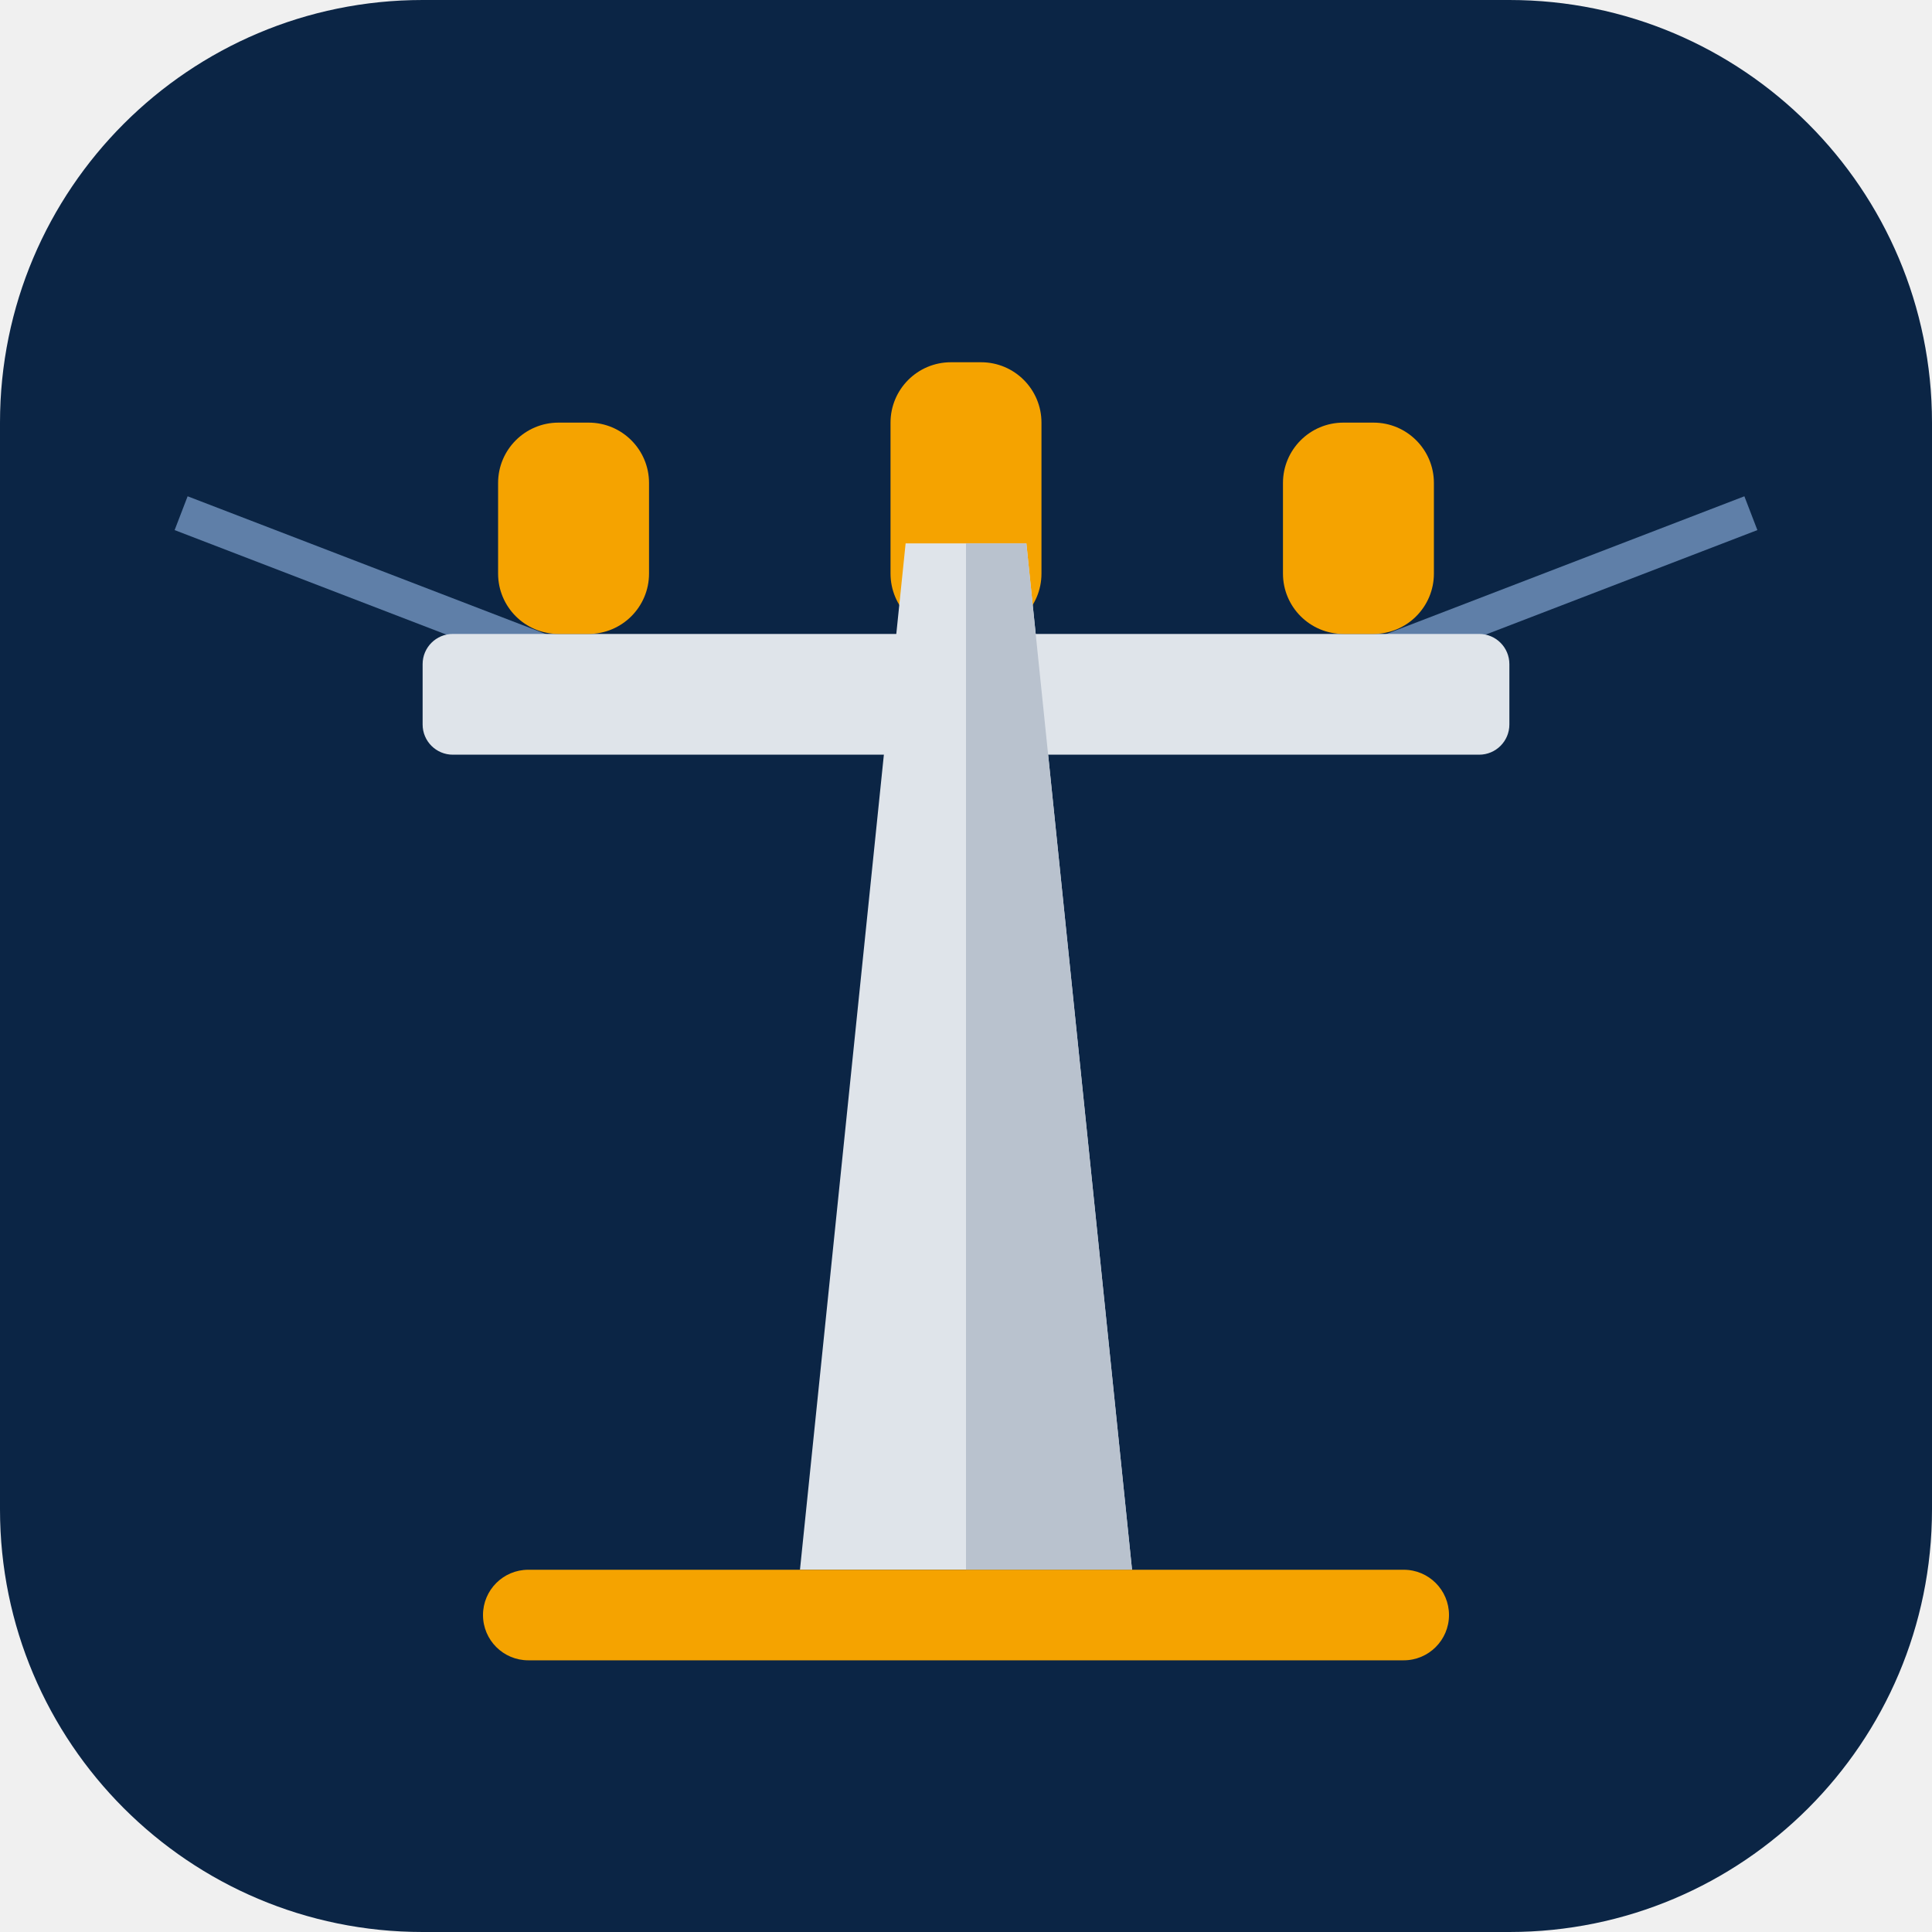
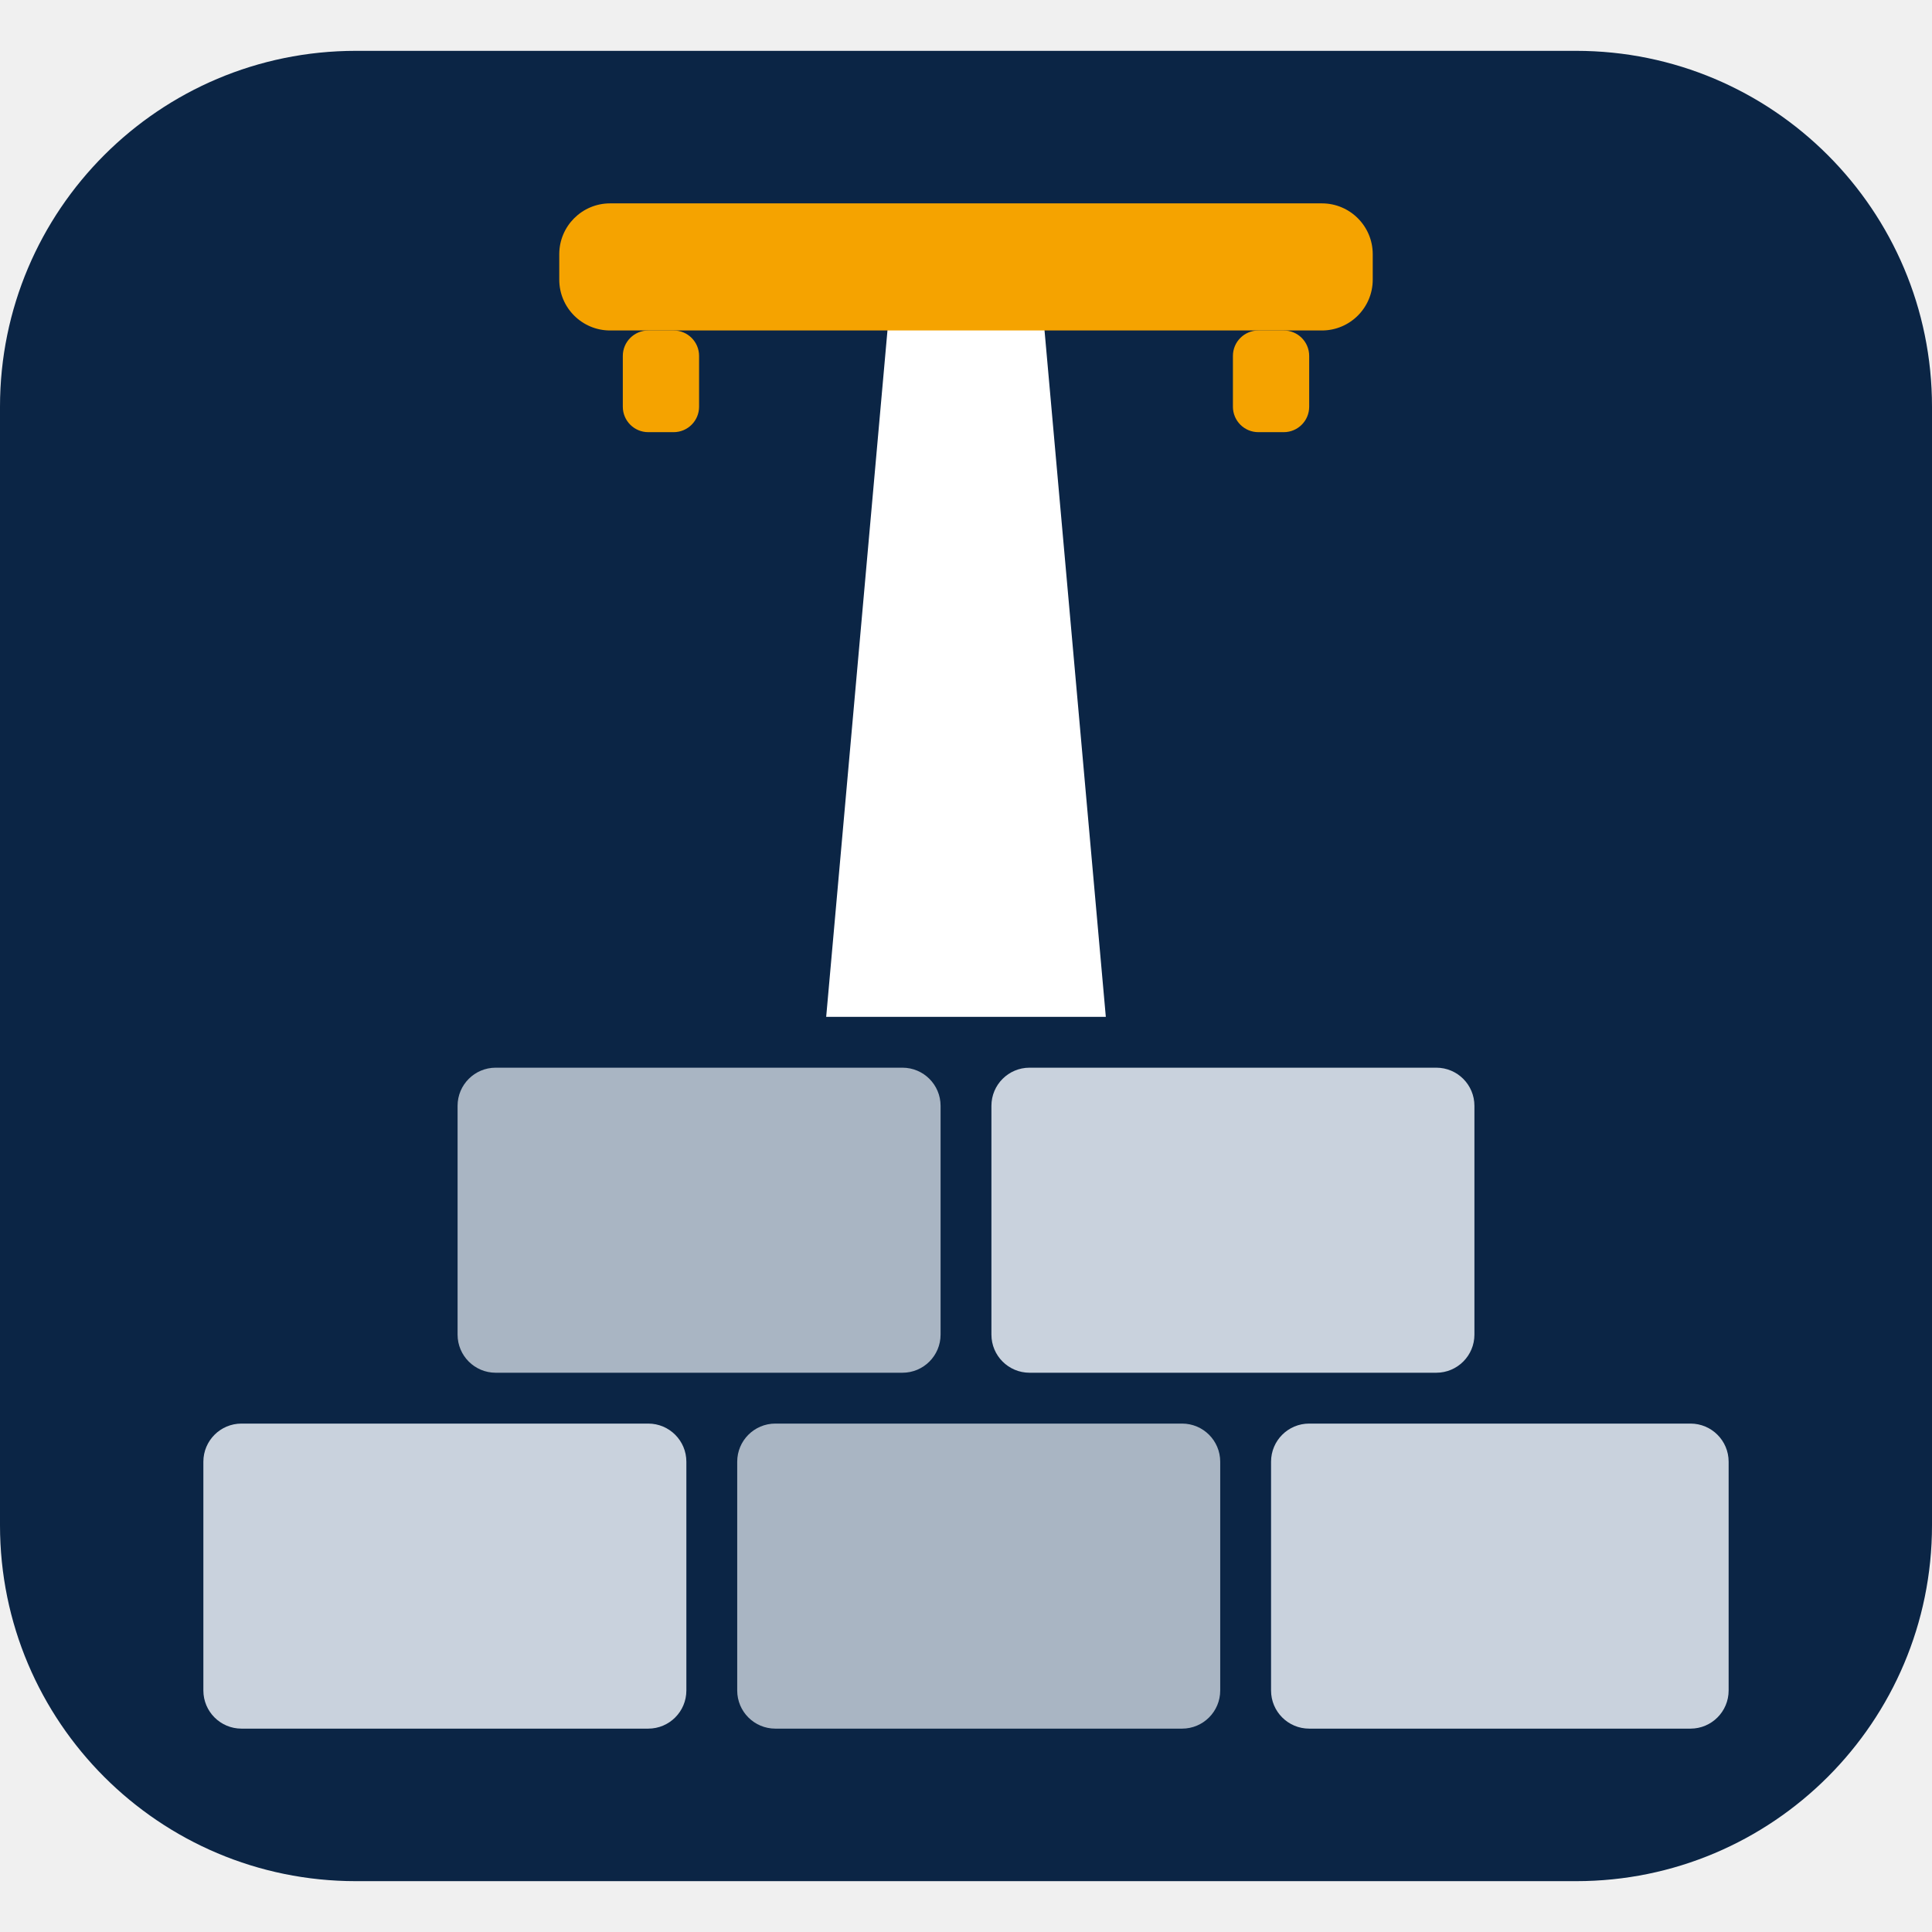
- <svg xmlns="http://www.w3.org/2000/svg" viewBox="0 0 64 64" width="64" height="64" role="img" aria-label="SLJ Enterprises">
-   <rect width="64" height="64" rx="14" fill="#0b2545" />
-   <path d="M6 17q13 5 13 5M45 22q13-5 13-5" fill="none" stroke="#5f7fa8" stroke-width="1.2" />
-   <rect x="14" y="21" width="36" height="4" rx="1" fill="#dfe4ea" />
-   <rect x="16.5" y="14" width="5" height="7" rx="2" fill="#f5a300" />
-   <rect x="29.5" y="12" width="5" height="9" rx="2" fill="#f5a300" />
-   <rect x="42.5" y="14" width="5" height="7" rx="2" fill="#f5a300" />
-   <path d="M30 18h4l3.5 34h-11z" fill="#dfe4ea" />
-   <path d="M32 18h2l3.5 34H32z" fill="#b9c2ce" />
-   <rect x="16" y="52" width="32" height="3" rx="1.5" fill="#f5a300" />
+ <svg xmlns="http://www.w3.org/2000/svg" viewBox="-6 -4 76 72" width="64" height="64" role="img" aria-label="SLJ Enterprises">
+   <rect x="-6" y="-4" width="76" height="72" rx="14" fill="#0b2545" />
+   <g>
+     <rect x="2" y="50" width="19" height="12" rx="1.5" fill="#c9d2dd" />
+     <rect x="23" y="50" width="19" height="12" rx="1.5" fill="#a9b5c3" />
+     <rect x="44" y="50" width="18" height="12" rx="1.5" fill="#c9d2dd" />
+     <rect x="12" y="36" width="19" height="12" rx="1.5" fill="#a9b5c3" />
+     <rect x="33" y="36" width="19" height="12" rx="1.5" fill="#c9d2dd" />
+     <path d="M29 6h6l2.5 28h-11z" fill="#ffffff" />
+     <rect x="16" y="2" width="32" height="5" rx="2" fill="#f5a300" />
+     <rect x="18.5" y="7" width="3" height="4" rx="1" fill="#f5a300" />
+     <rect x="42.5" y="7" width="3" height="4" rx="1" fill="#f5a300" />
+   </g>
</svg>
